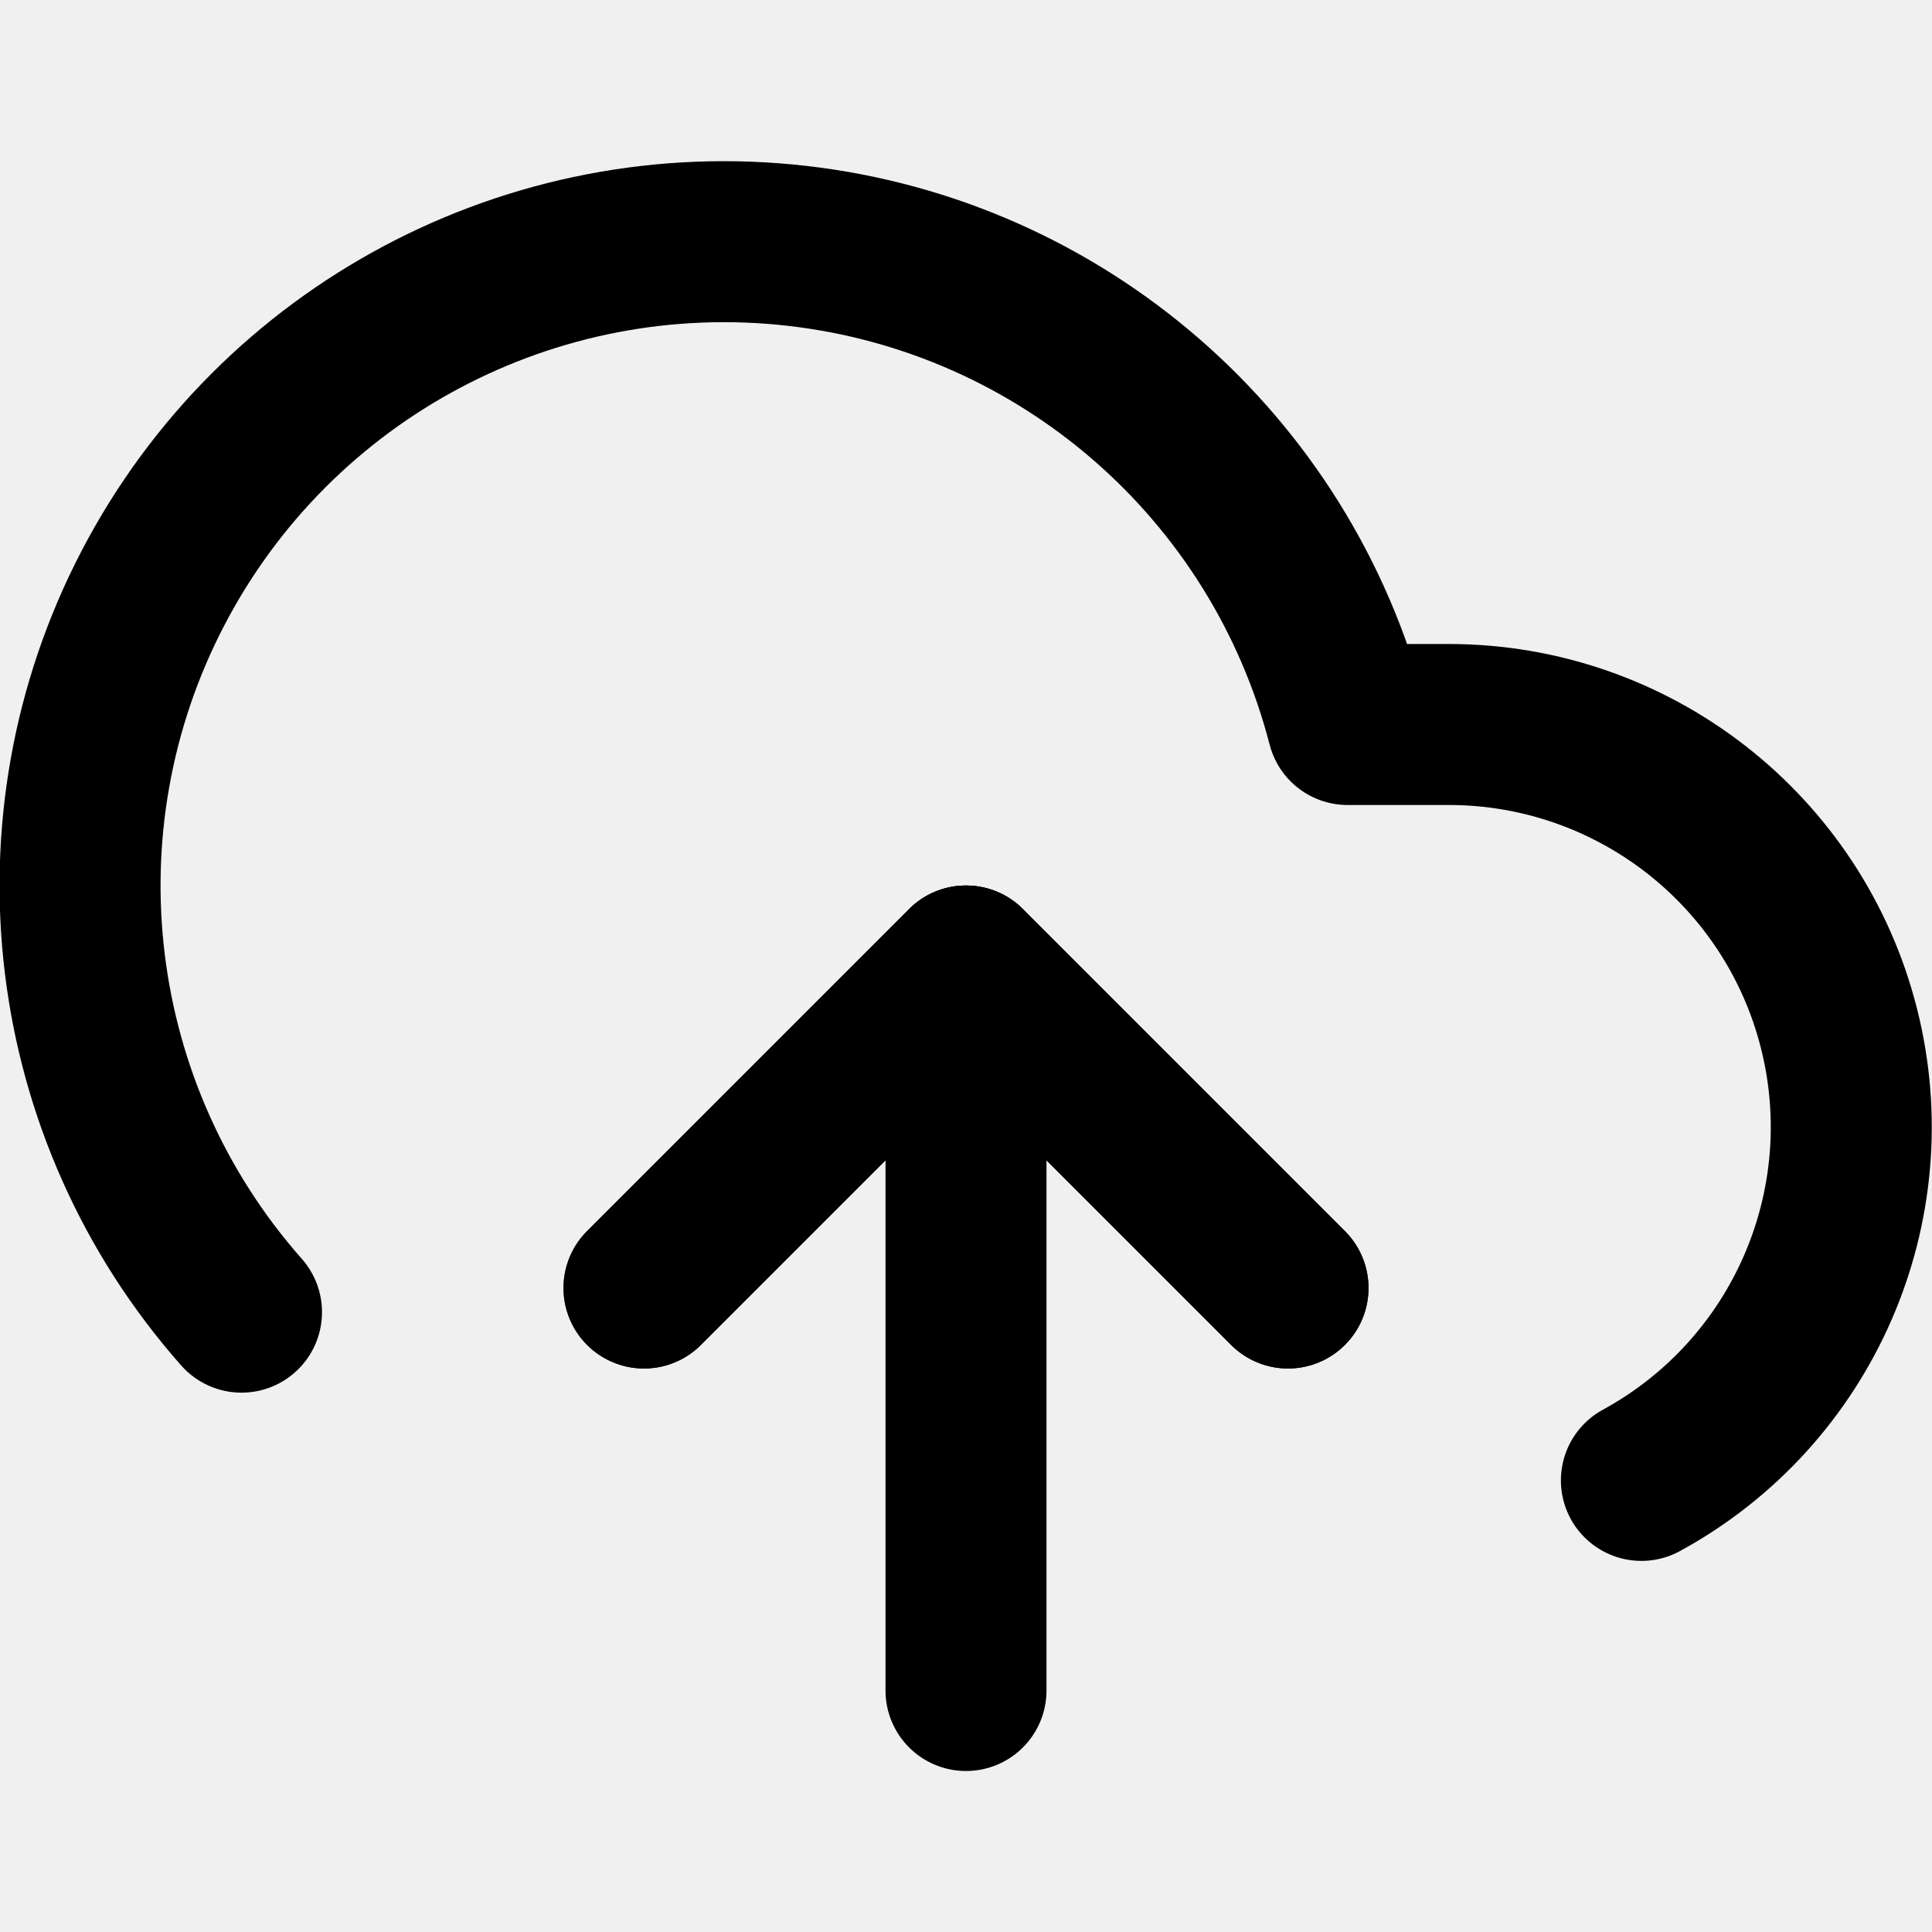
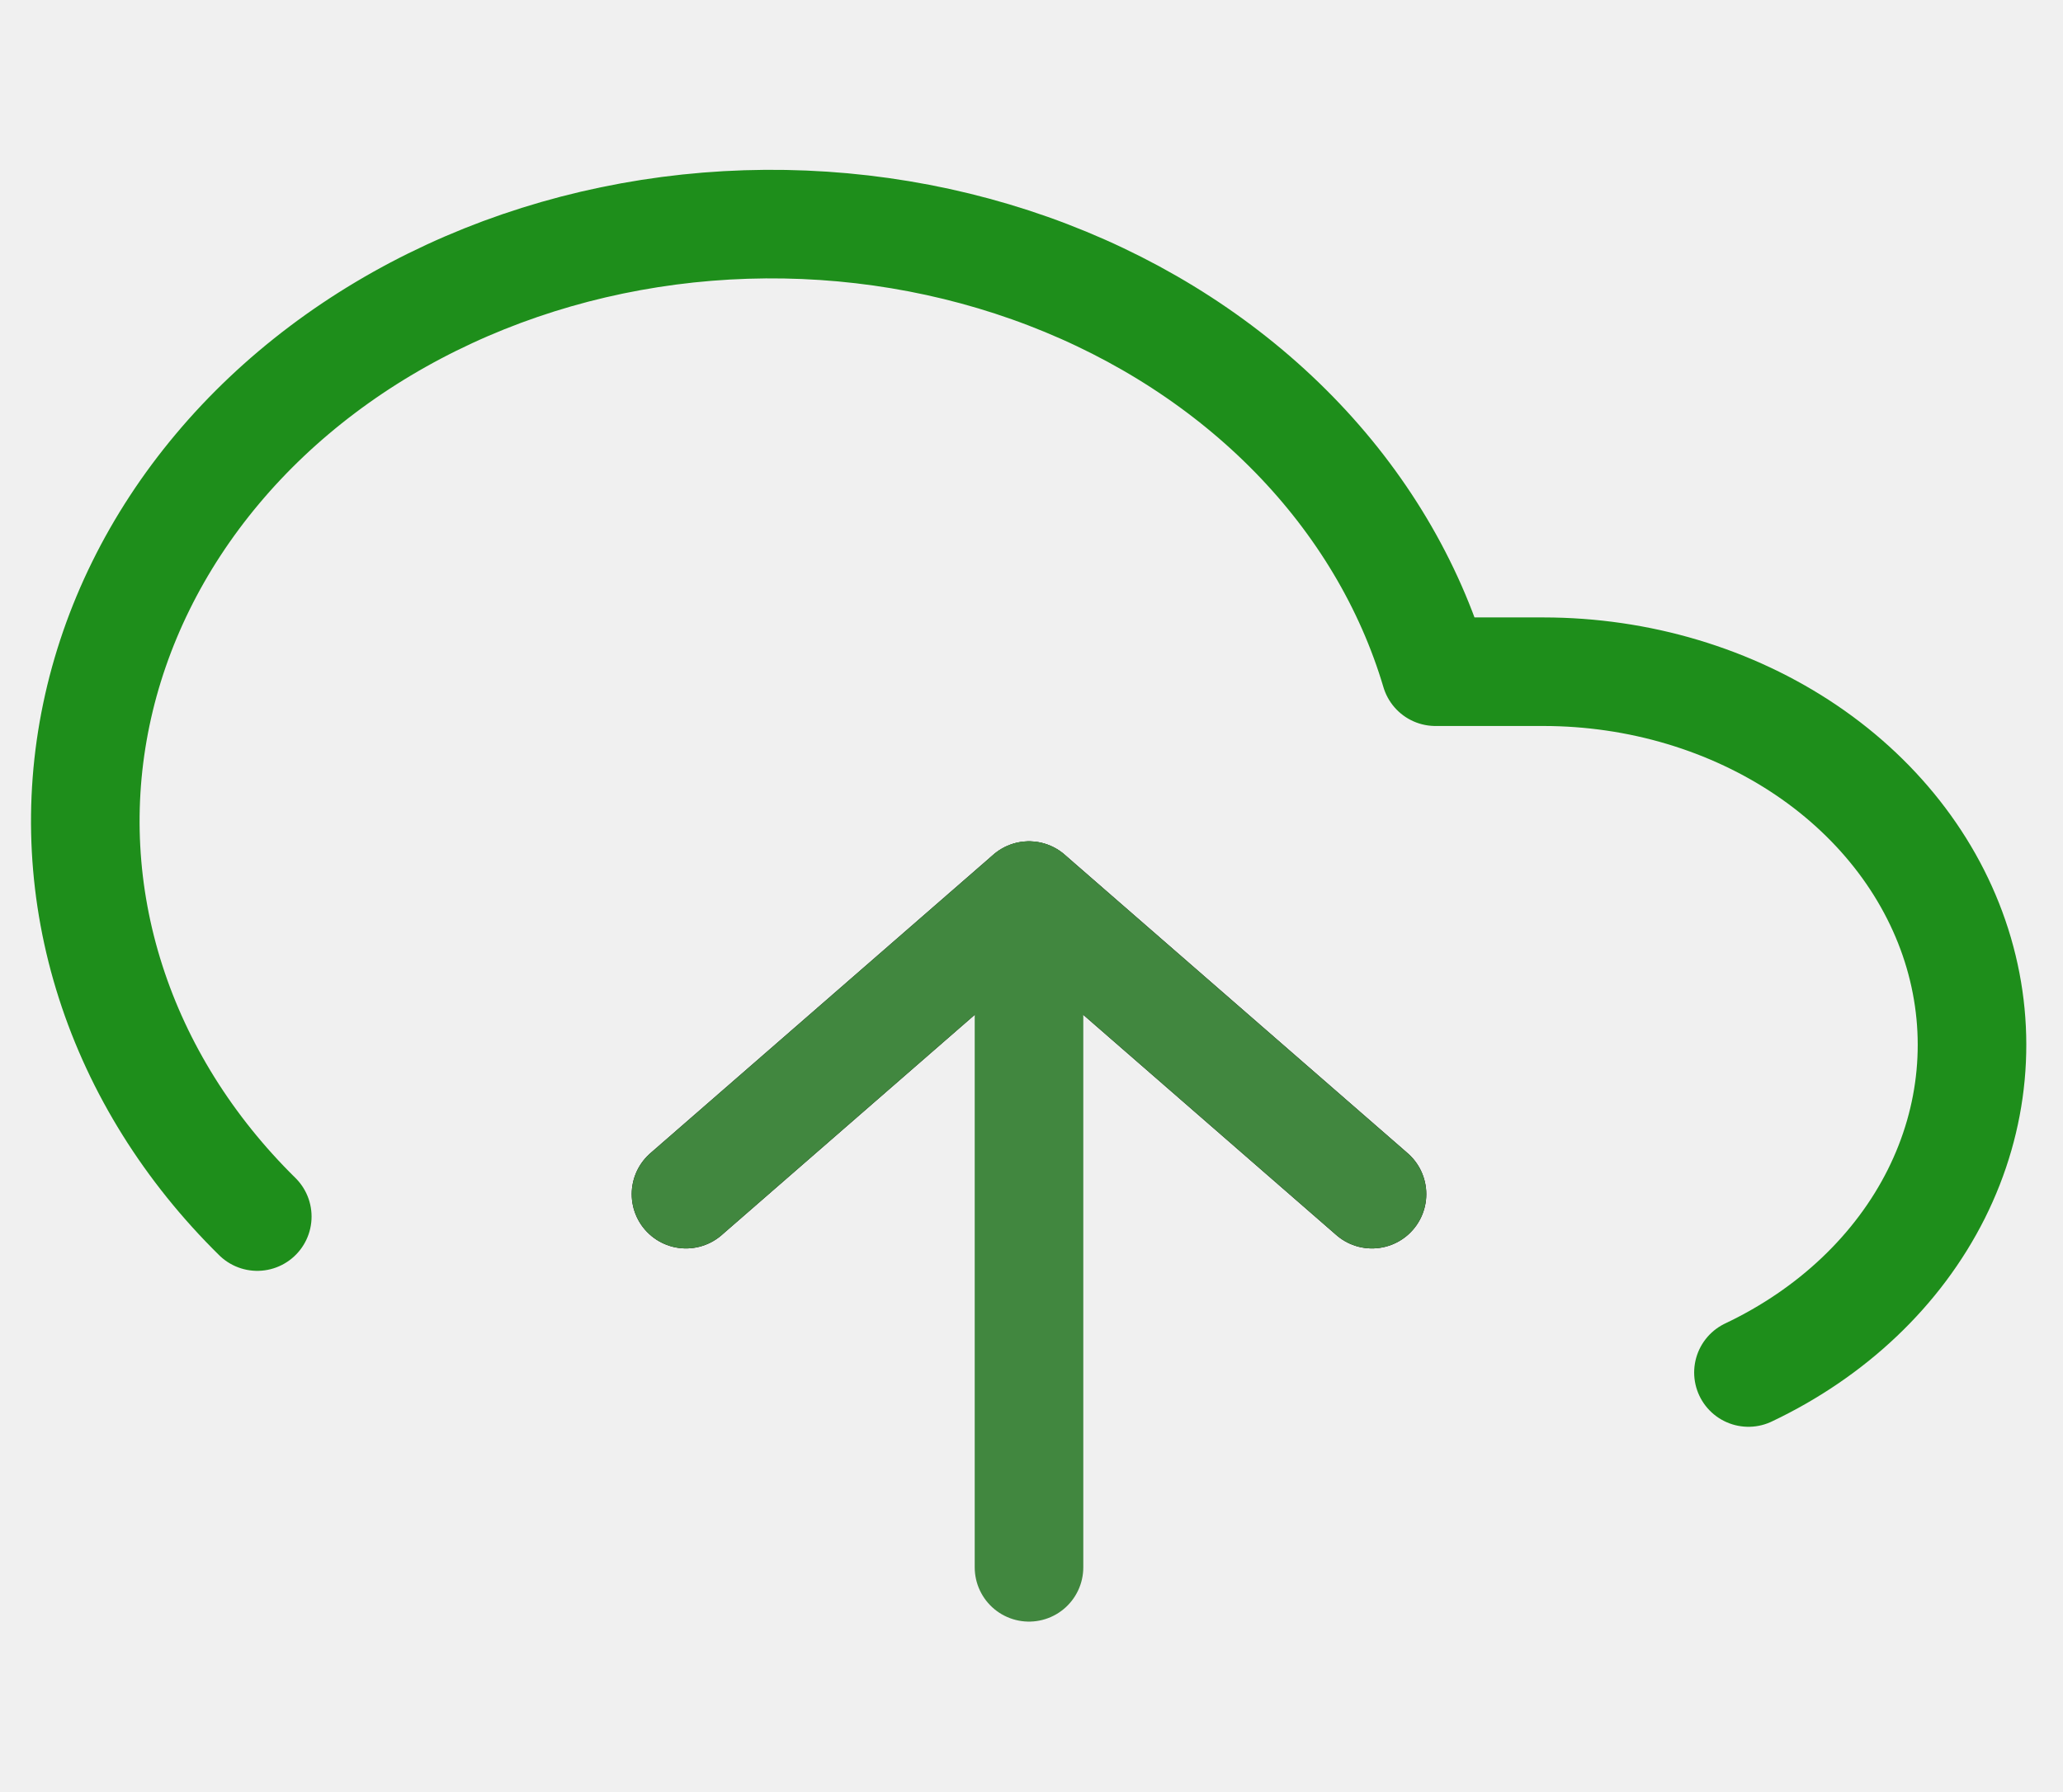
- <svg xmlns="http://www.w3.org/2000/svg" width="24" height="24" viewBox="0 0 24 24" fill="none" stroke="currentColor" stroke-width="2" stroke-linecap="round" stroke-linejoin="round" class="feather feather-upload-cloud">
-   <polyline points="16 16 12 12 8 16" />
-   <line x1="12" y1="12" x2="12" y2="21" />
-   <path d="M20.39 18.39A5 5 0 0 0 18 9h-1.26A8 8 0 1 0 3 16.3" />
-   <polyline points="16 16 12 12 8 16" />
+ <svg xmlns="http://www.w3.org/2000/svg" width="38" height="33" viewBox="0 0 38 33" fill="none">
+   <g clip-path="url(#clip0_7804_1512)">
+     <path d="M25.272 22L18.954 16.5L12.636 22" stroke="black" stroke-width="2" stroke-linecap="round" stroke-linejoin="round" />
+     <path d="M18.954 16.5V28.875" stroke="#41873F" stroke-width="2" stroke-linecap="round" stroke-linejoin="round" />
+     <path d="M32.206 25.286C33.747 24.555 34.964 23.398 35.666 21.998C36.367 20.598 36.513 19.035 36.08 17.554C35.647 16.074 34.66 14.761 33.275 13.823C31.89 12.886 30.186 12.376 28.431 12.375H26.441C25.963 10.765 25.072 9.271 23.835 8.004C22.598 6.737 21.047 5.731 19.299 5.061C17.551 4.391 15.651 4.075 13.742 4.136C11.833 4.197 9.965 4.634 8.279 5.414C6.592 6.194 5.13 7.297 4.004 8.64C2.877 9.983 2.115 11.53 1.774 13.166C1.433 14.802 1.523 16.484 2.037 18.086C2.55 19.687 3.474 21.167 4.739 22.413" stroke="#1E8E1B" stroke-width="2" stroke-linecap="round" stroke-linejoin="round" />
+     <path d="M25.272 22L18.954 16.5L12.636 22" stroke="#41873F" stroke-width="2" stroke-linecap="round" stroke-linejoin="round" />
+   </g>
+   <defs>
+     <clipPath id="clip0_7804_1512">
+       <rect width="37.908" height="33" fill="white" />
+     </clipPath>
+   </defs>
</svg>
